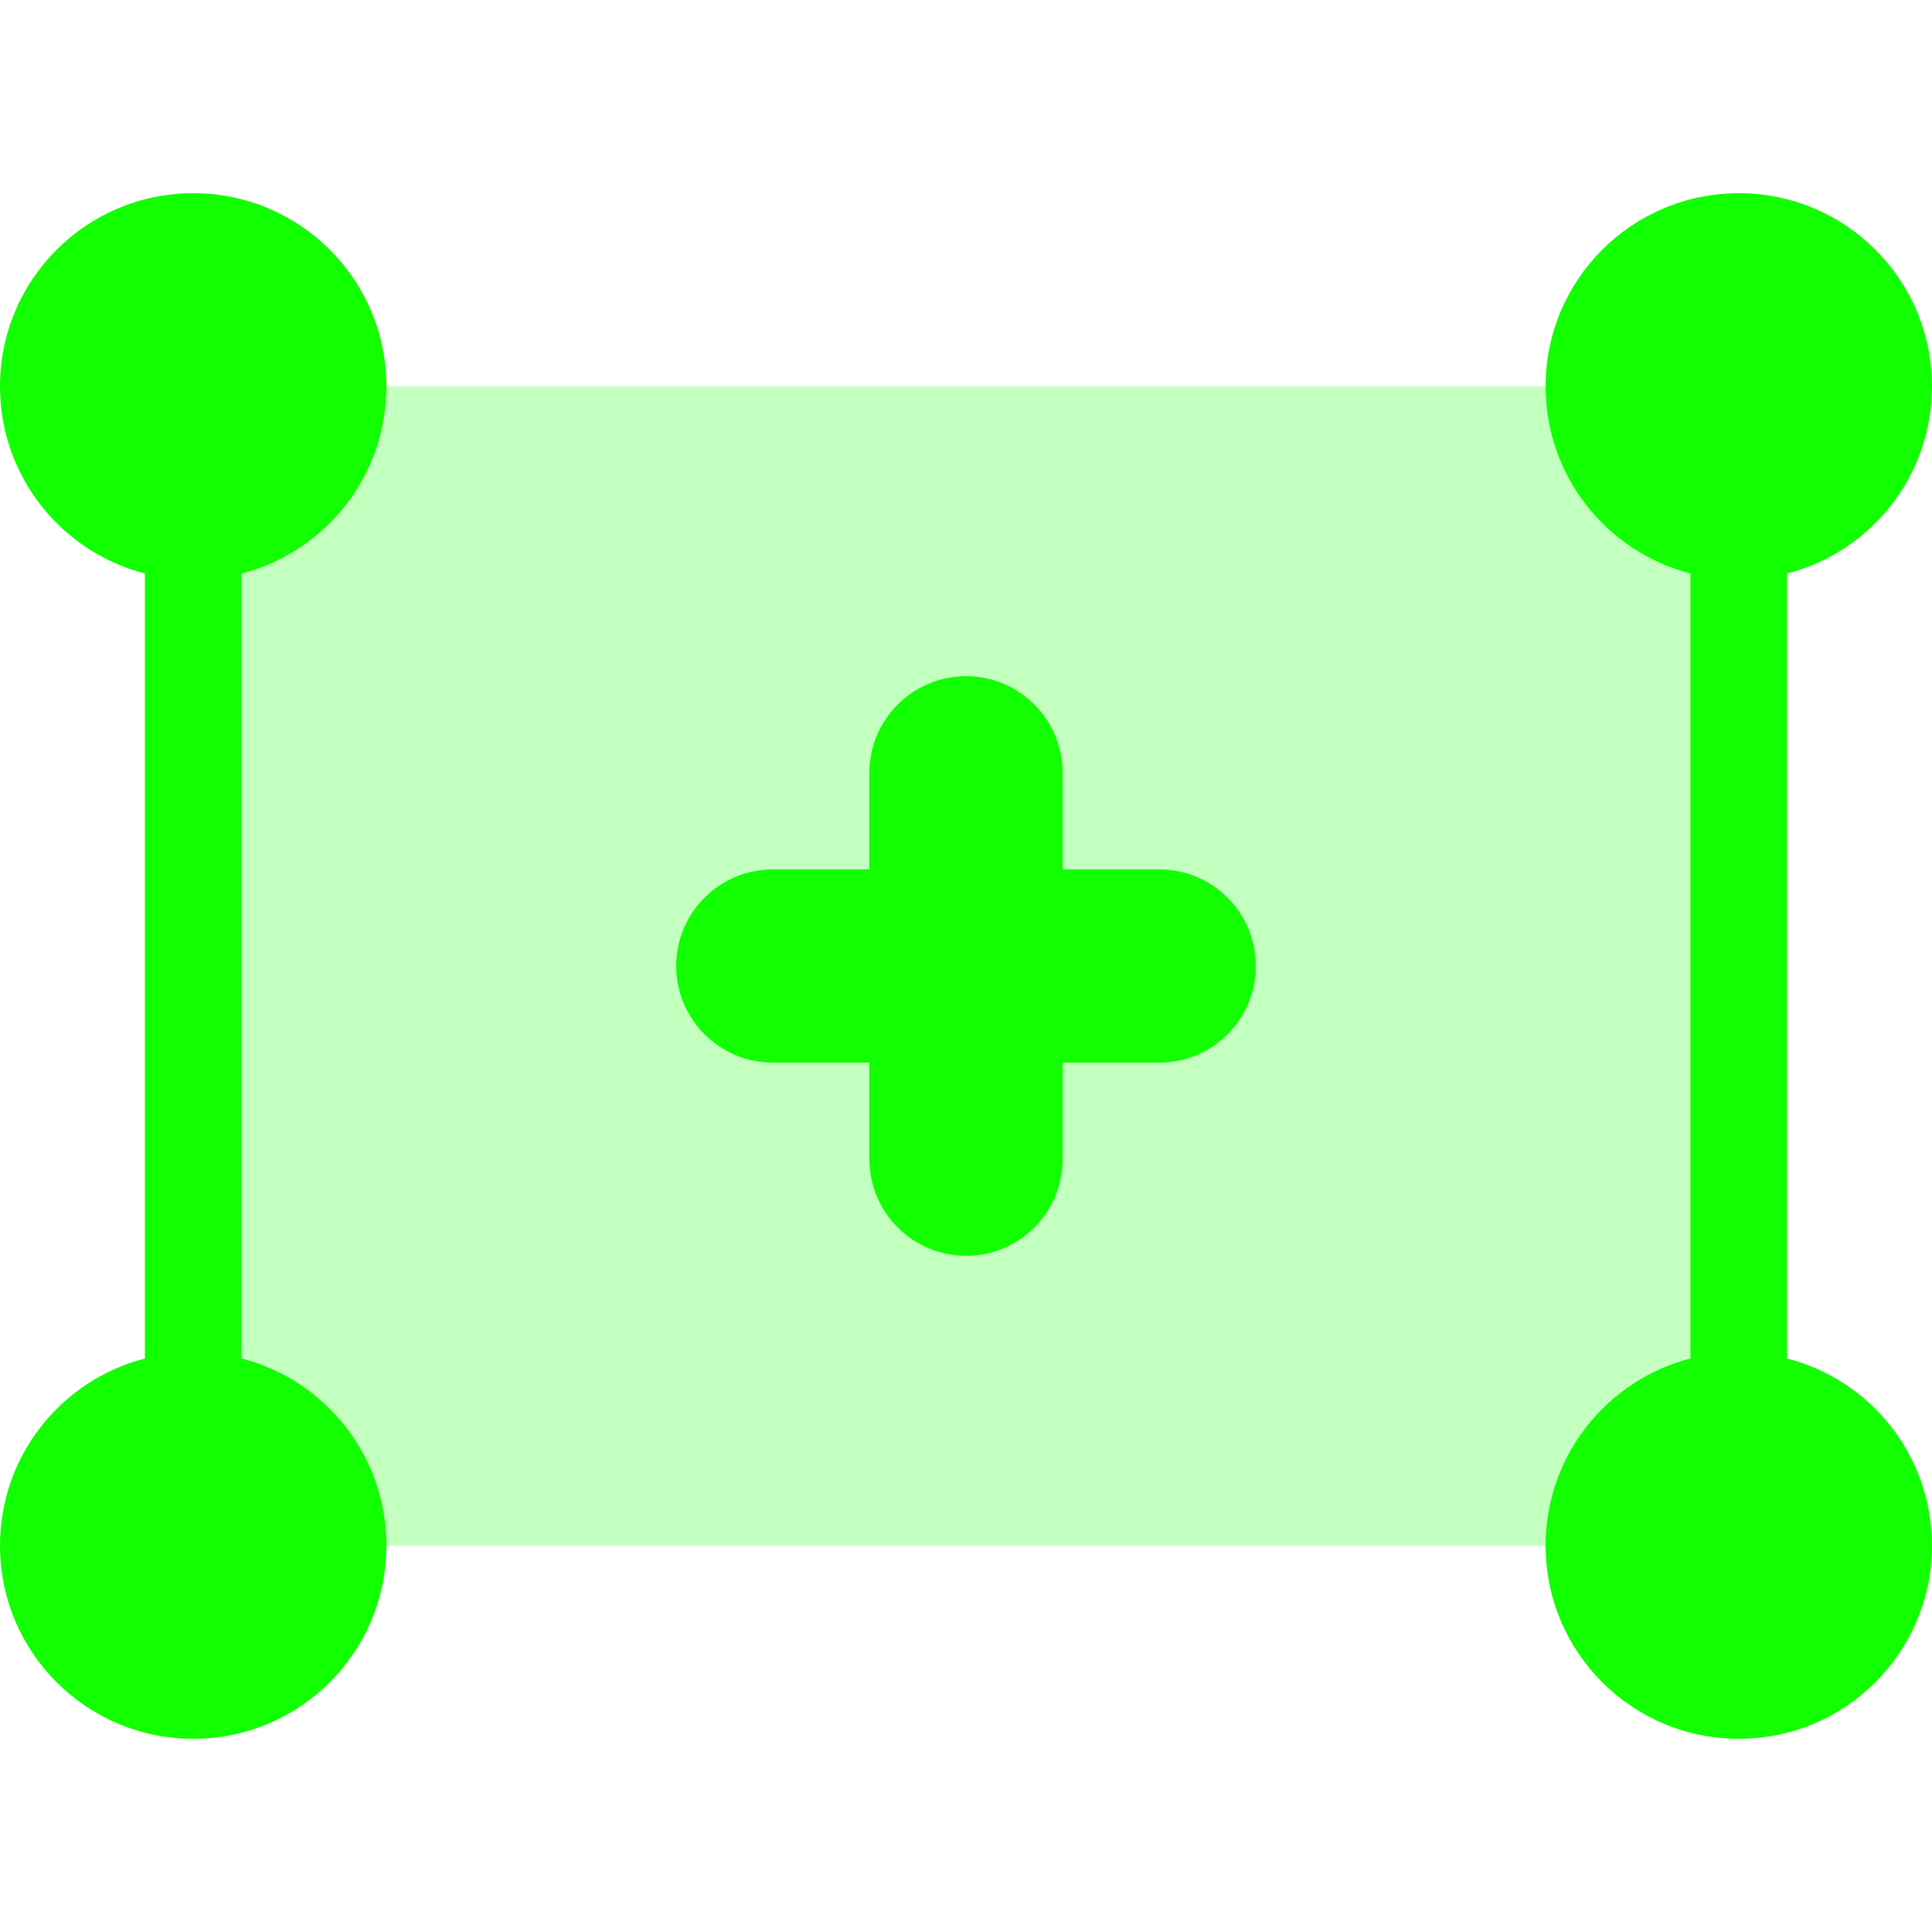
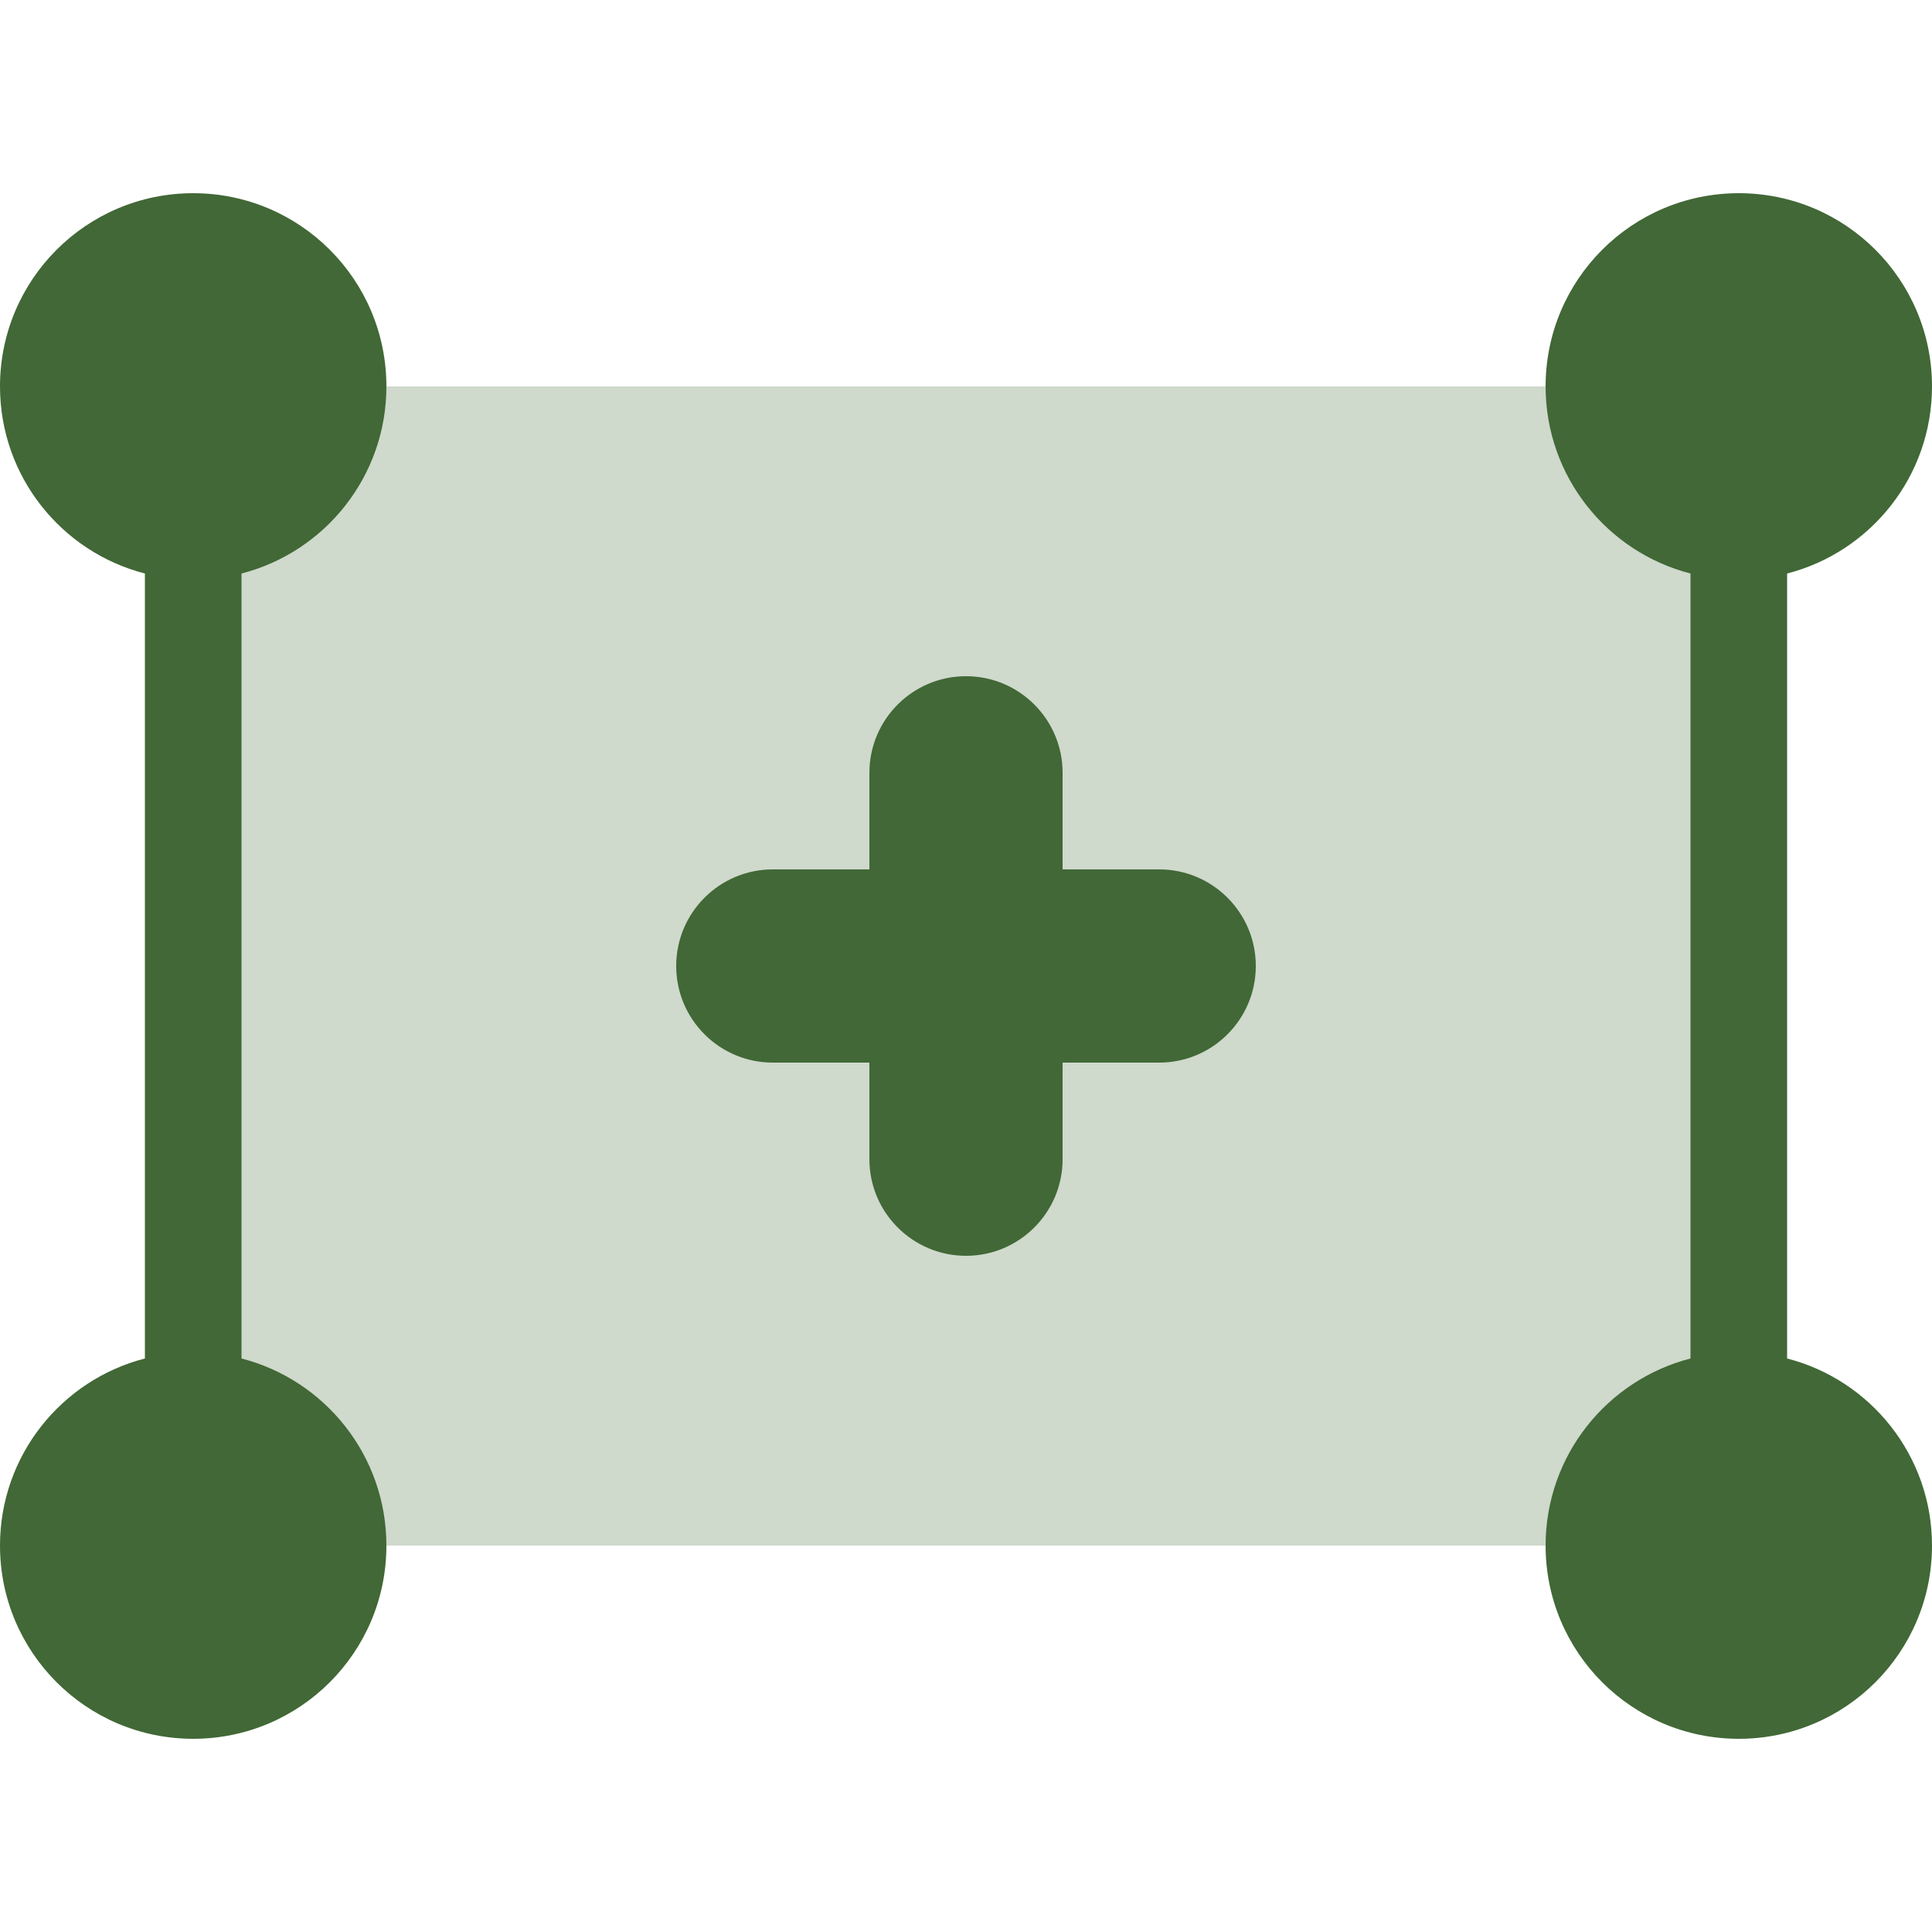
<svg xmlns="http://www.w3.org/2000/svg" width="20" height="20" viewBox="0 0 20 20" fill="none">
  <g>
    <g transform="translate(0 2)">
      <g transform="translate(2 2)">
-         <rect width="16" height="12" fill="#11FF00" fill-rule="evenodd" fill-opacity="0.25" />
+         <rect width="16" height="12" fill="#416836" fill-rule="evenodd" fill-opacity="0.25" />
      </g>
-       <path d="M1.5 3.937C0.637 3.715 0 2.932 0 2C0 0.895 0.895 0 2 0C3.105 0 4 0.895 4 2C4 2.932 3.363 3.715 2.5 3.937C2.5 3.937 2.5 12.063 2.5 12.063C3.363 12.285 4 13.068 4 14C4 15.105 3.105 16 2 16C0.895 16 0 15.105 0 14C0 13.068 0.637 12.285 1.5 12.063C1.5 12.063 1.5 3.937 1.5 3.937ZM17.5 3.937C16.637 3.715 16 2.932 16 2C16 0.895 16.895 0 18 0C19.105 0 20 0.895 20 2C20 2.932 19.363 3.715 18.5 3.937C18.5 3.937 18.5 12.063 18.5 12.063C19.363 12.285 20 13.068 20 14C20 15.105 19.105 16 18 16C16.895 16 16 15.105 16 14C16 13.068 16.637 12.285 17.5 12.063C17.5 12.063 17.5 3.937 17.5 3.937ZM11 7C11 7 12 7 12 7C12.552 7 13 7.448 13 8C13 8.552 12.552 9 12 9C12 9 11 9 11 9C11 9 11 10 11 10C11 10.552 10.552 11 10 11C9.448 11 9 10.552 9 10C9 10 9 9 9 9C9 9 8 9 8 9C7.448 9 7 8.552 7 8C7 7.448 7.448 7 8 7C8 7 9 7 9 7C9 7 9 6 9 6C9 5.448 9.448 5 10 5C10.552 5 11 5.448 11 6C11 6 11 7 11 7Z" fill="#11FF00" />
+       <path d="M1.5 3.937C0.637 3.715 0 2.932 0 2C0 0.895 0.895 0 2 0C3.105 0 4 0.895 4 2C4 2.932 3.363 3.715 2.5 3.937C2.5 3.937 2.5 12.063 2.5 12.063C3.363 12.285 4 13.068 4 14C4 15.105 3.105 16 2 16C0.895 16 0 15.105 0 14C0 13.068 0.637 12.285 1.5 12.063C1.5 12.063 1.5 3.937 1.5 3.937ZM17.5 3.937C16.637 3.715 16 2.932 16 2C16 0.895 16.895 0 18 0C19.105 0 20 0.895 20 2C20 2.932 19.363 3.715 18.5 3.937C18.5 3.937 18.5 12.063 18.5 12.063C19.363 12.285 20 13.068 20 14C20 15.105 19.105 16 18 16C16.895 16 16 15.105 16 14C16 13.068 16.637 12.285 17.5 12.063C17.5 12.063 17.5 3.937 17.5 3.937ZM11 7C11 7 12 7 12 7C12.552 7 13 7.448 13 8C13 8.552 12.552 9 12 9C12 9 11 9 11 9C11 9 11 10 11 10C11 10.552 10.552 11 10 11C9.448 11 9 10.552 9 10C9 10 9 9 9 9C9 9 8 9 8 9C7.448 9 7 8.552 7 8C7 7.448 7.448 7 8 7C8 7 9 7 9 7C9 7 9 6 9 6C9 5.448 9.448 5 10 5C10.552 5 11 5.448 11 6C11 6 11 7 11 7Z" fill="#416836" />
    </g>
  </g>
</svg>
